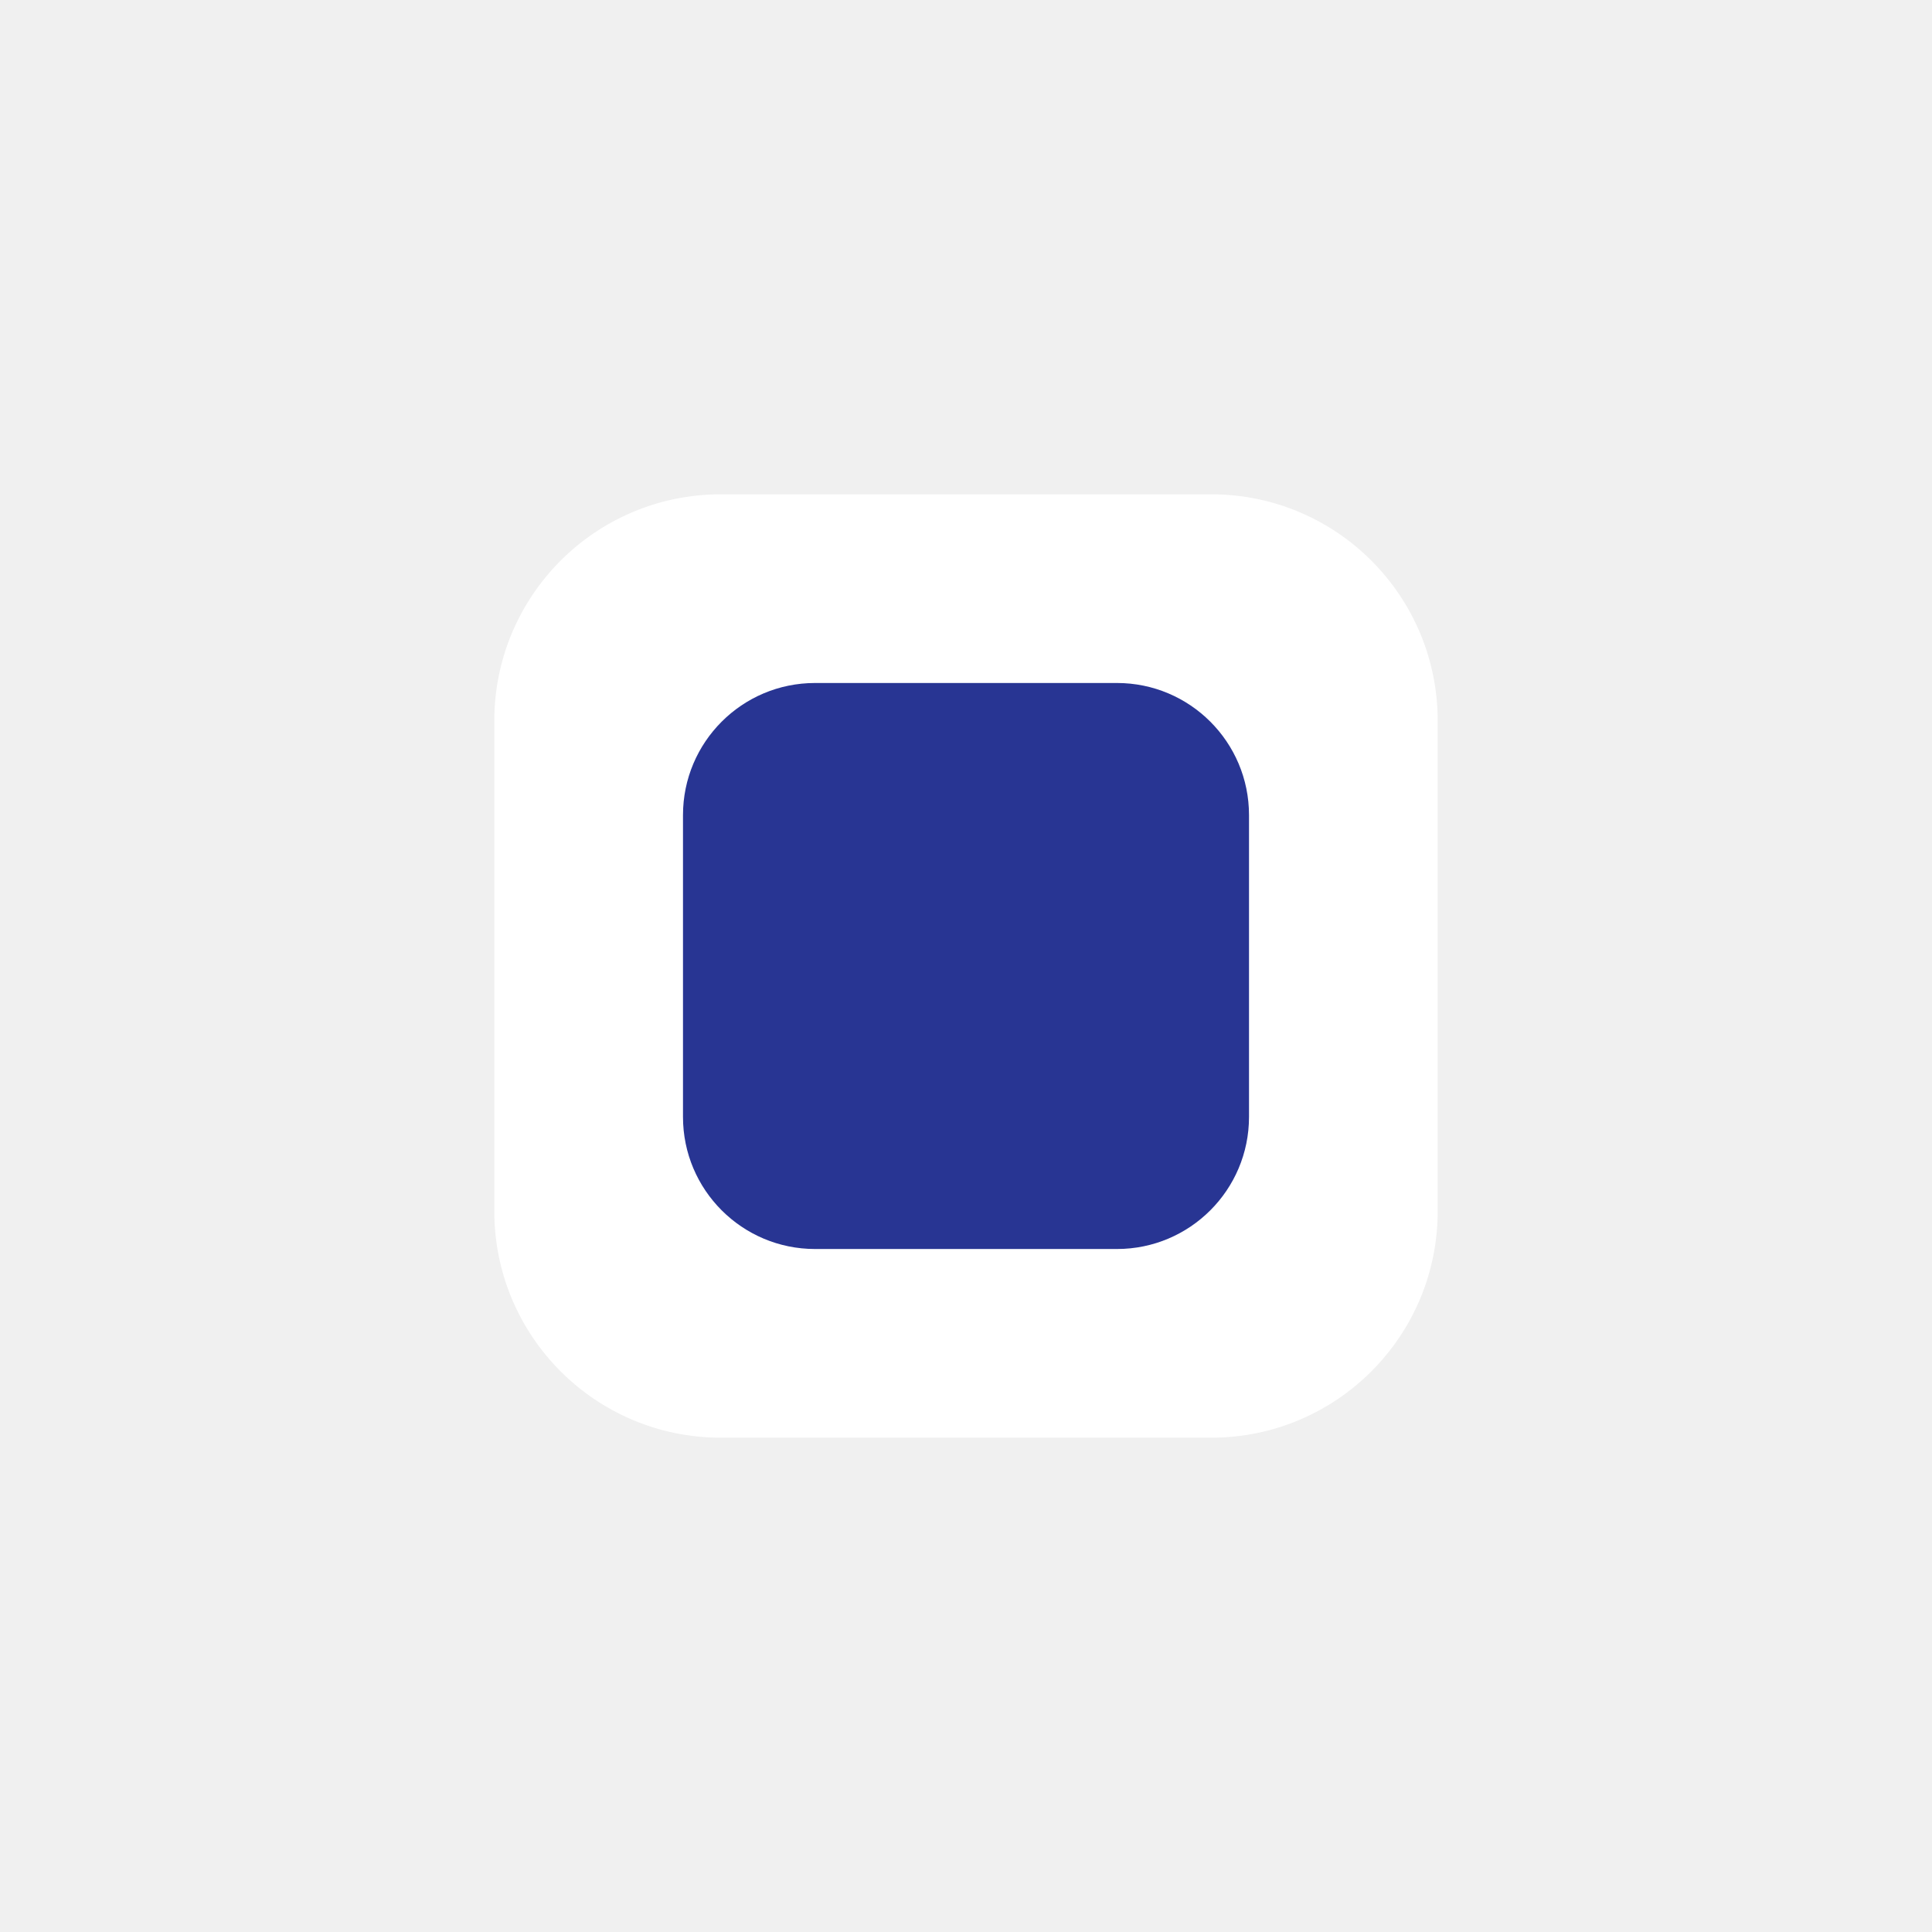
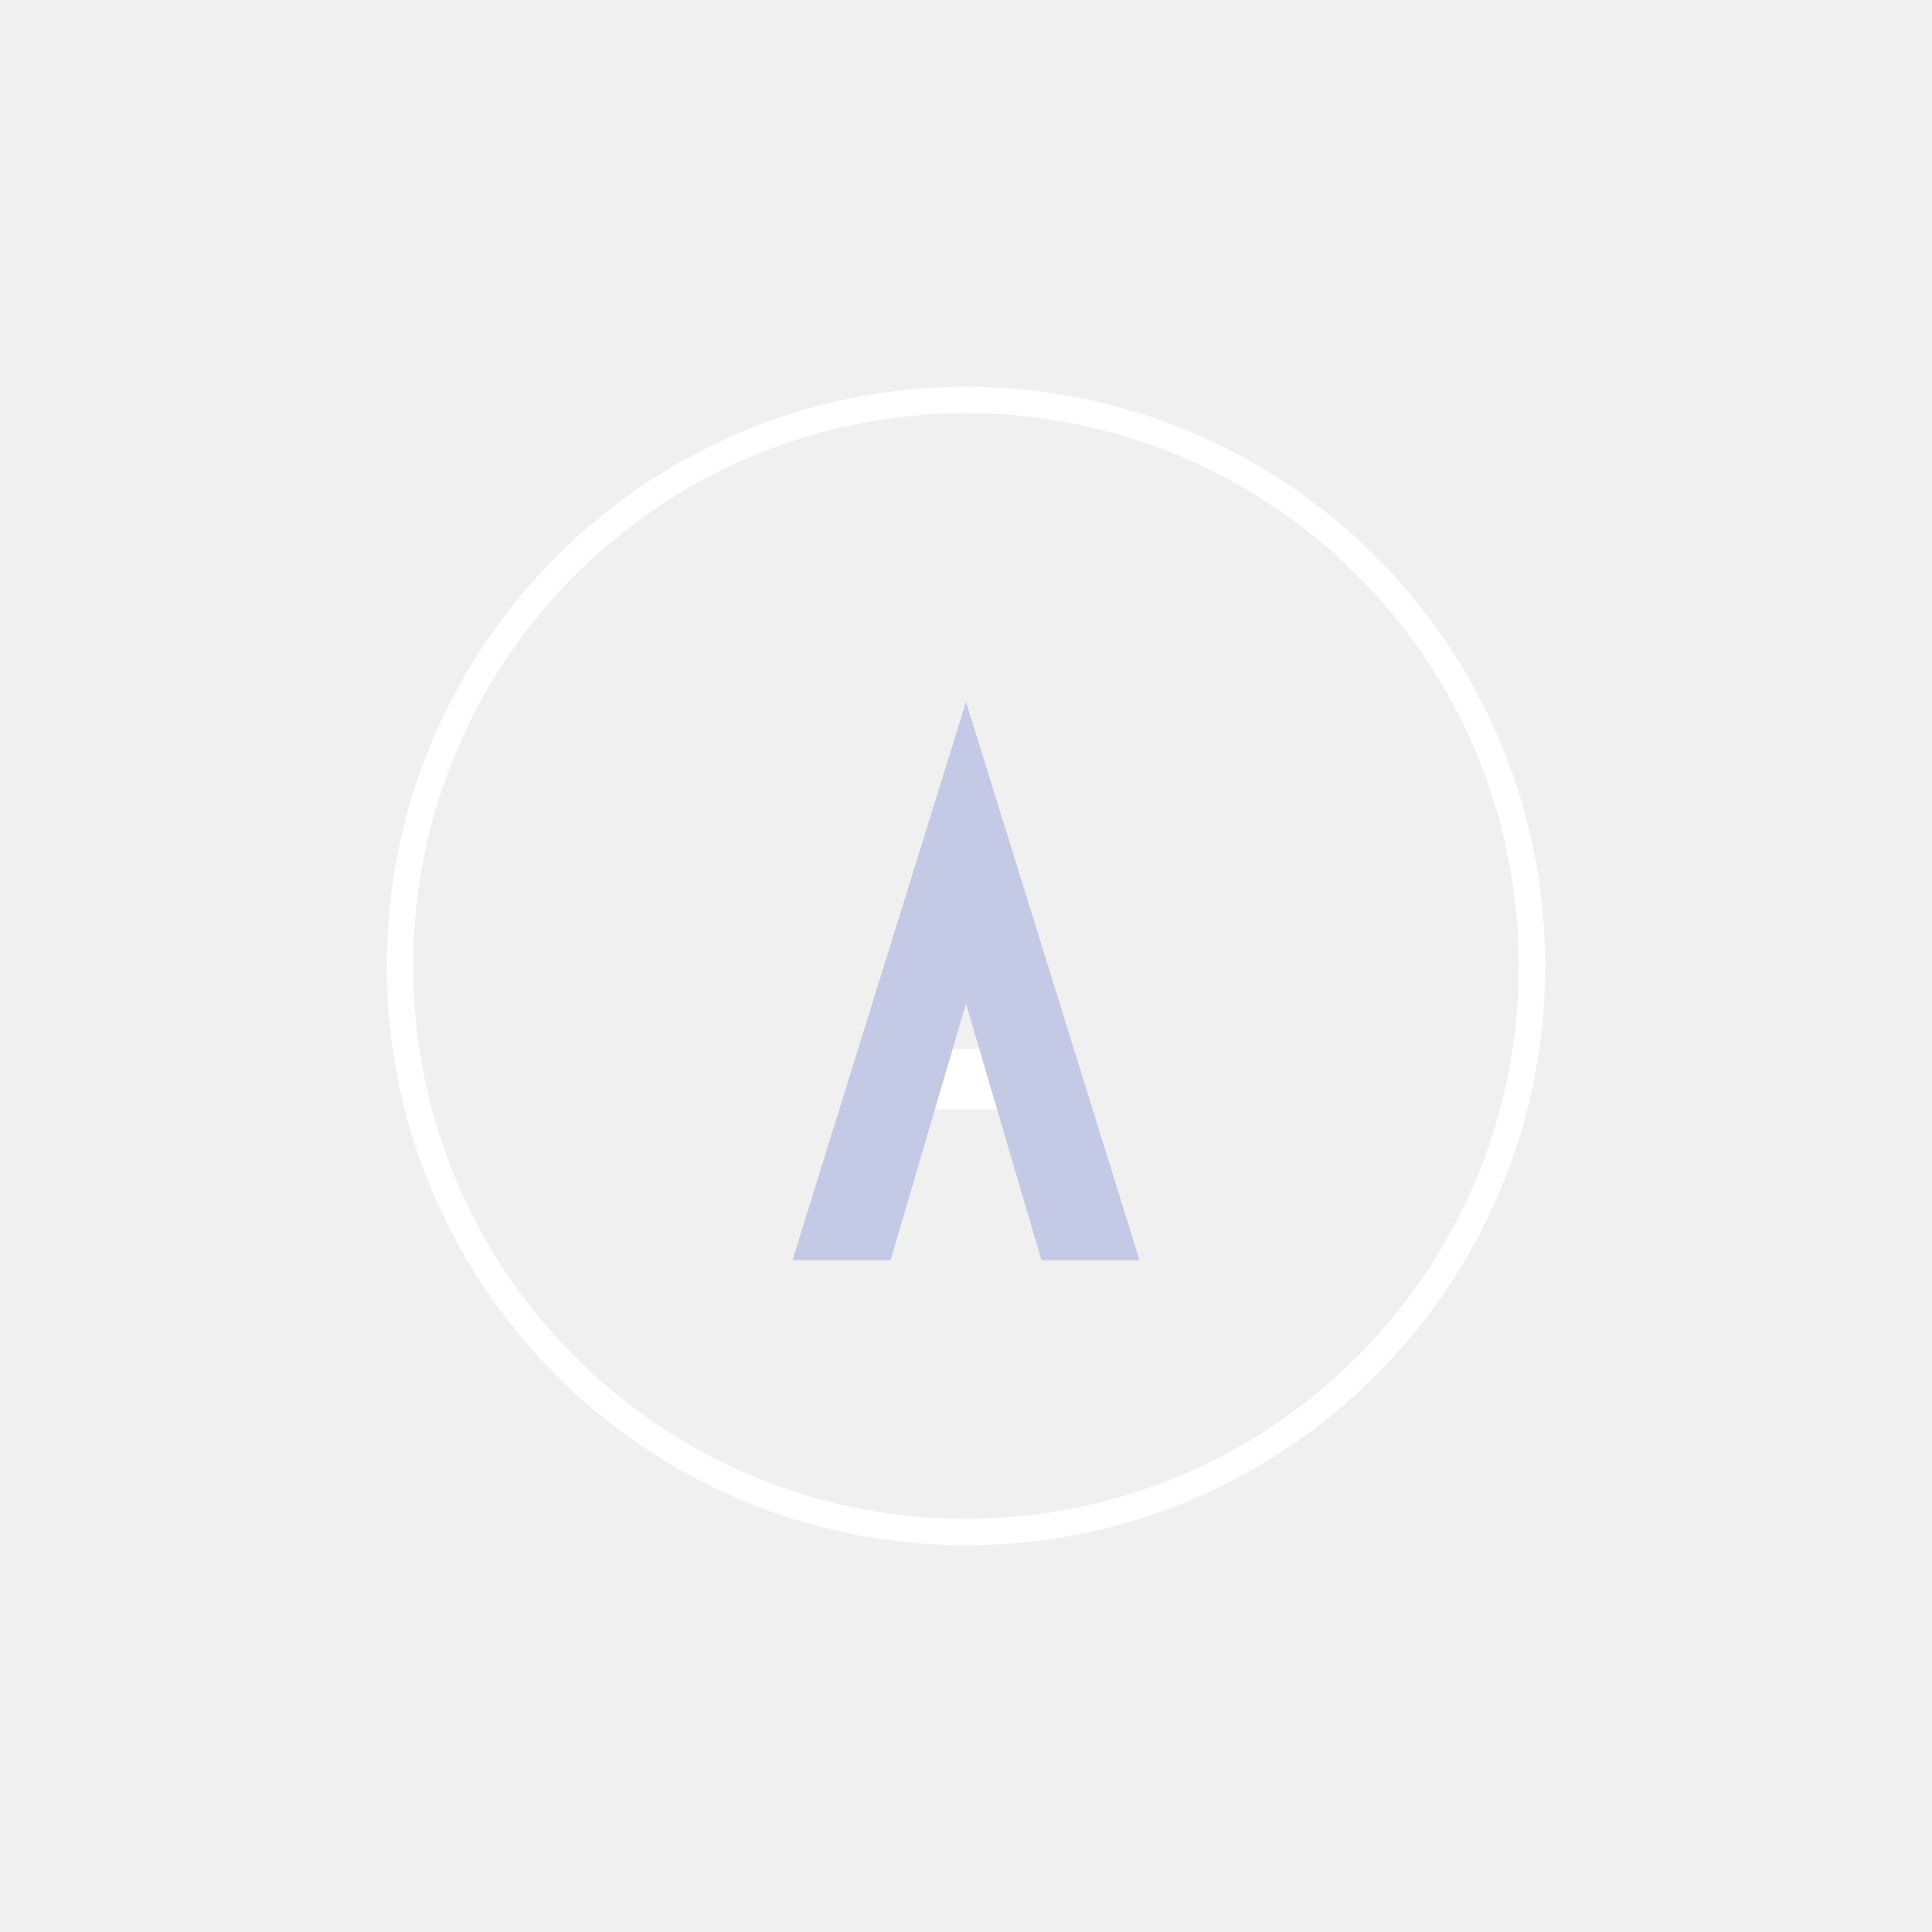
<svg xmlns="http://www.w3.org/2000/svg" viewBox="0 0 1024 1024">
-   <rect x="262" y="262" width="500" height="500" rx="120" fill="#ffffff" />
-   <rect x="362" y="362" width="300" height="300" rx="70" fill="#283593" />
+   <polygon points="512,372 604,668 552,668 512,532 472,668 420,668" fill="#FFFFFF" />
+   <rect x="462" y="556" width="100" height="32" fill="#FFFFFF" />
+   <polygon points="512,372 604,668 552,668 512,532 472,668 420,668" fill="#3949AB" opacity="0.3" />
+   <circle cx="512" cy="512" r="300" fill="none" stroke="#FFFFFF" stroke-width="14" />
</svg>
